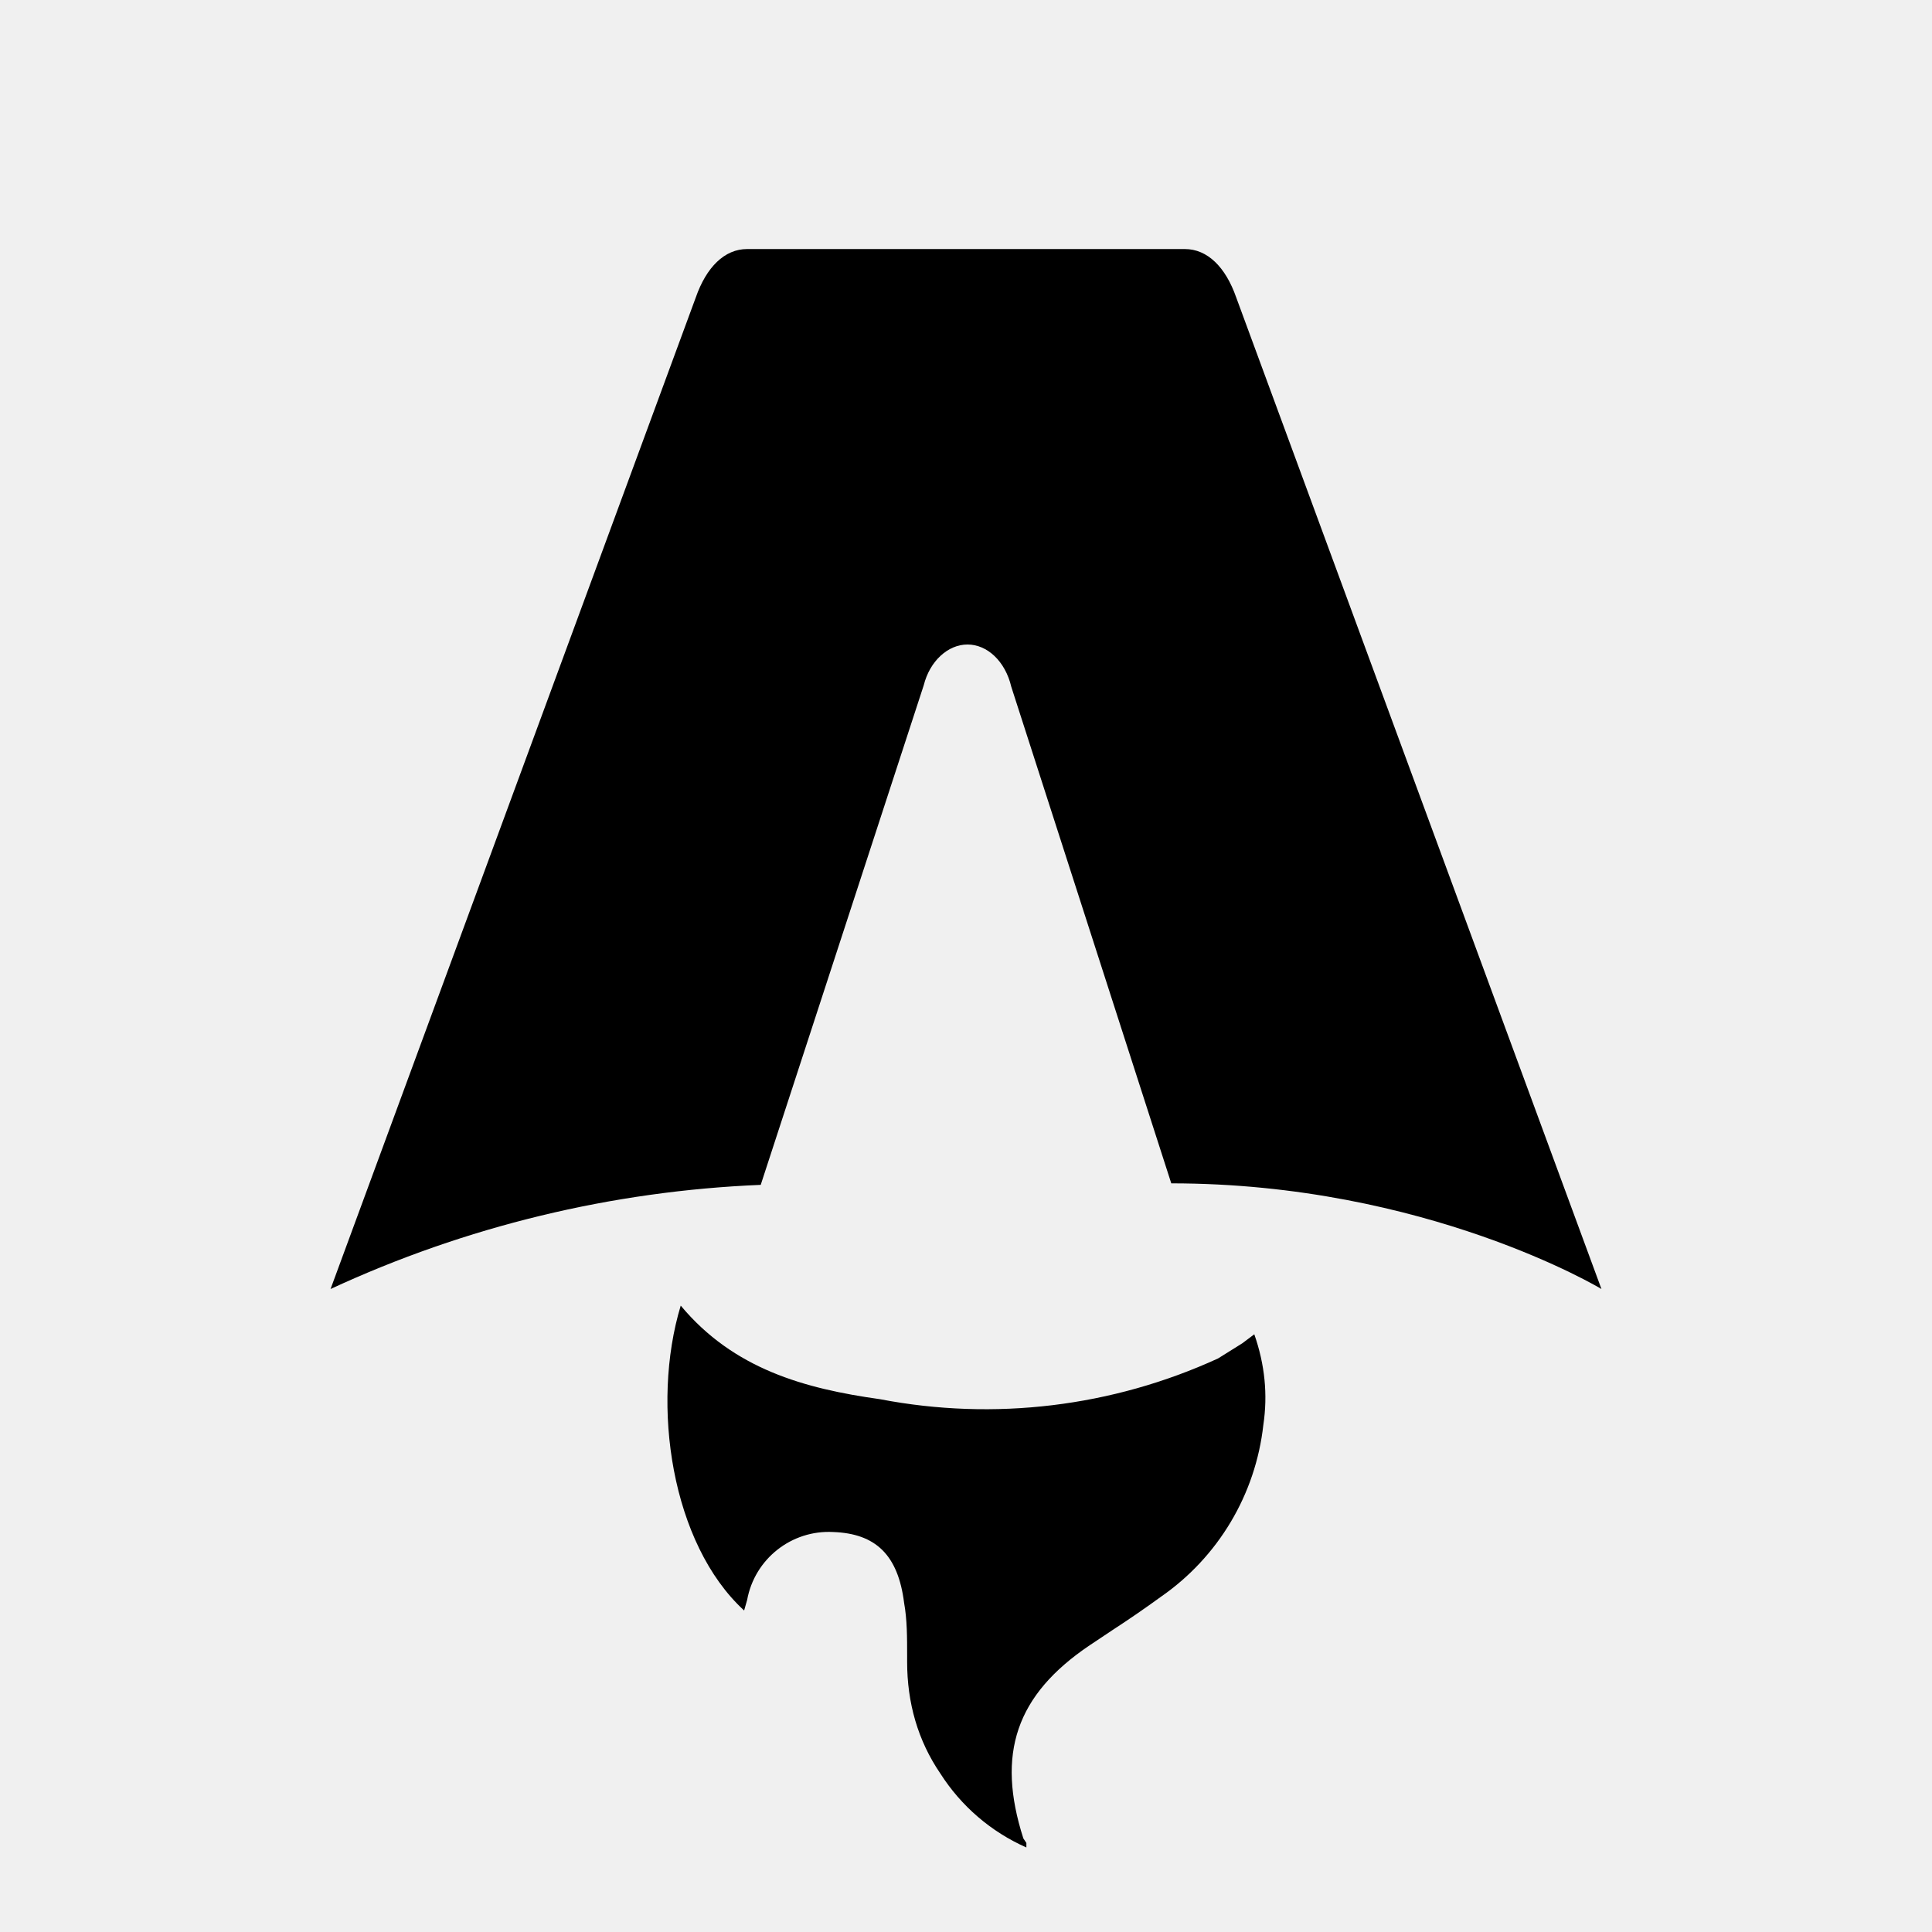
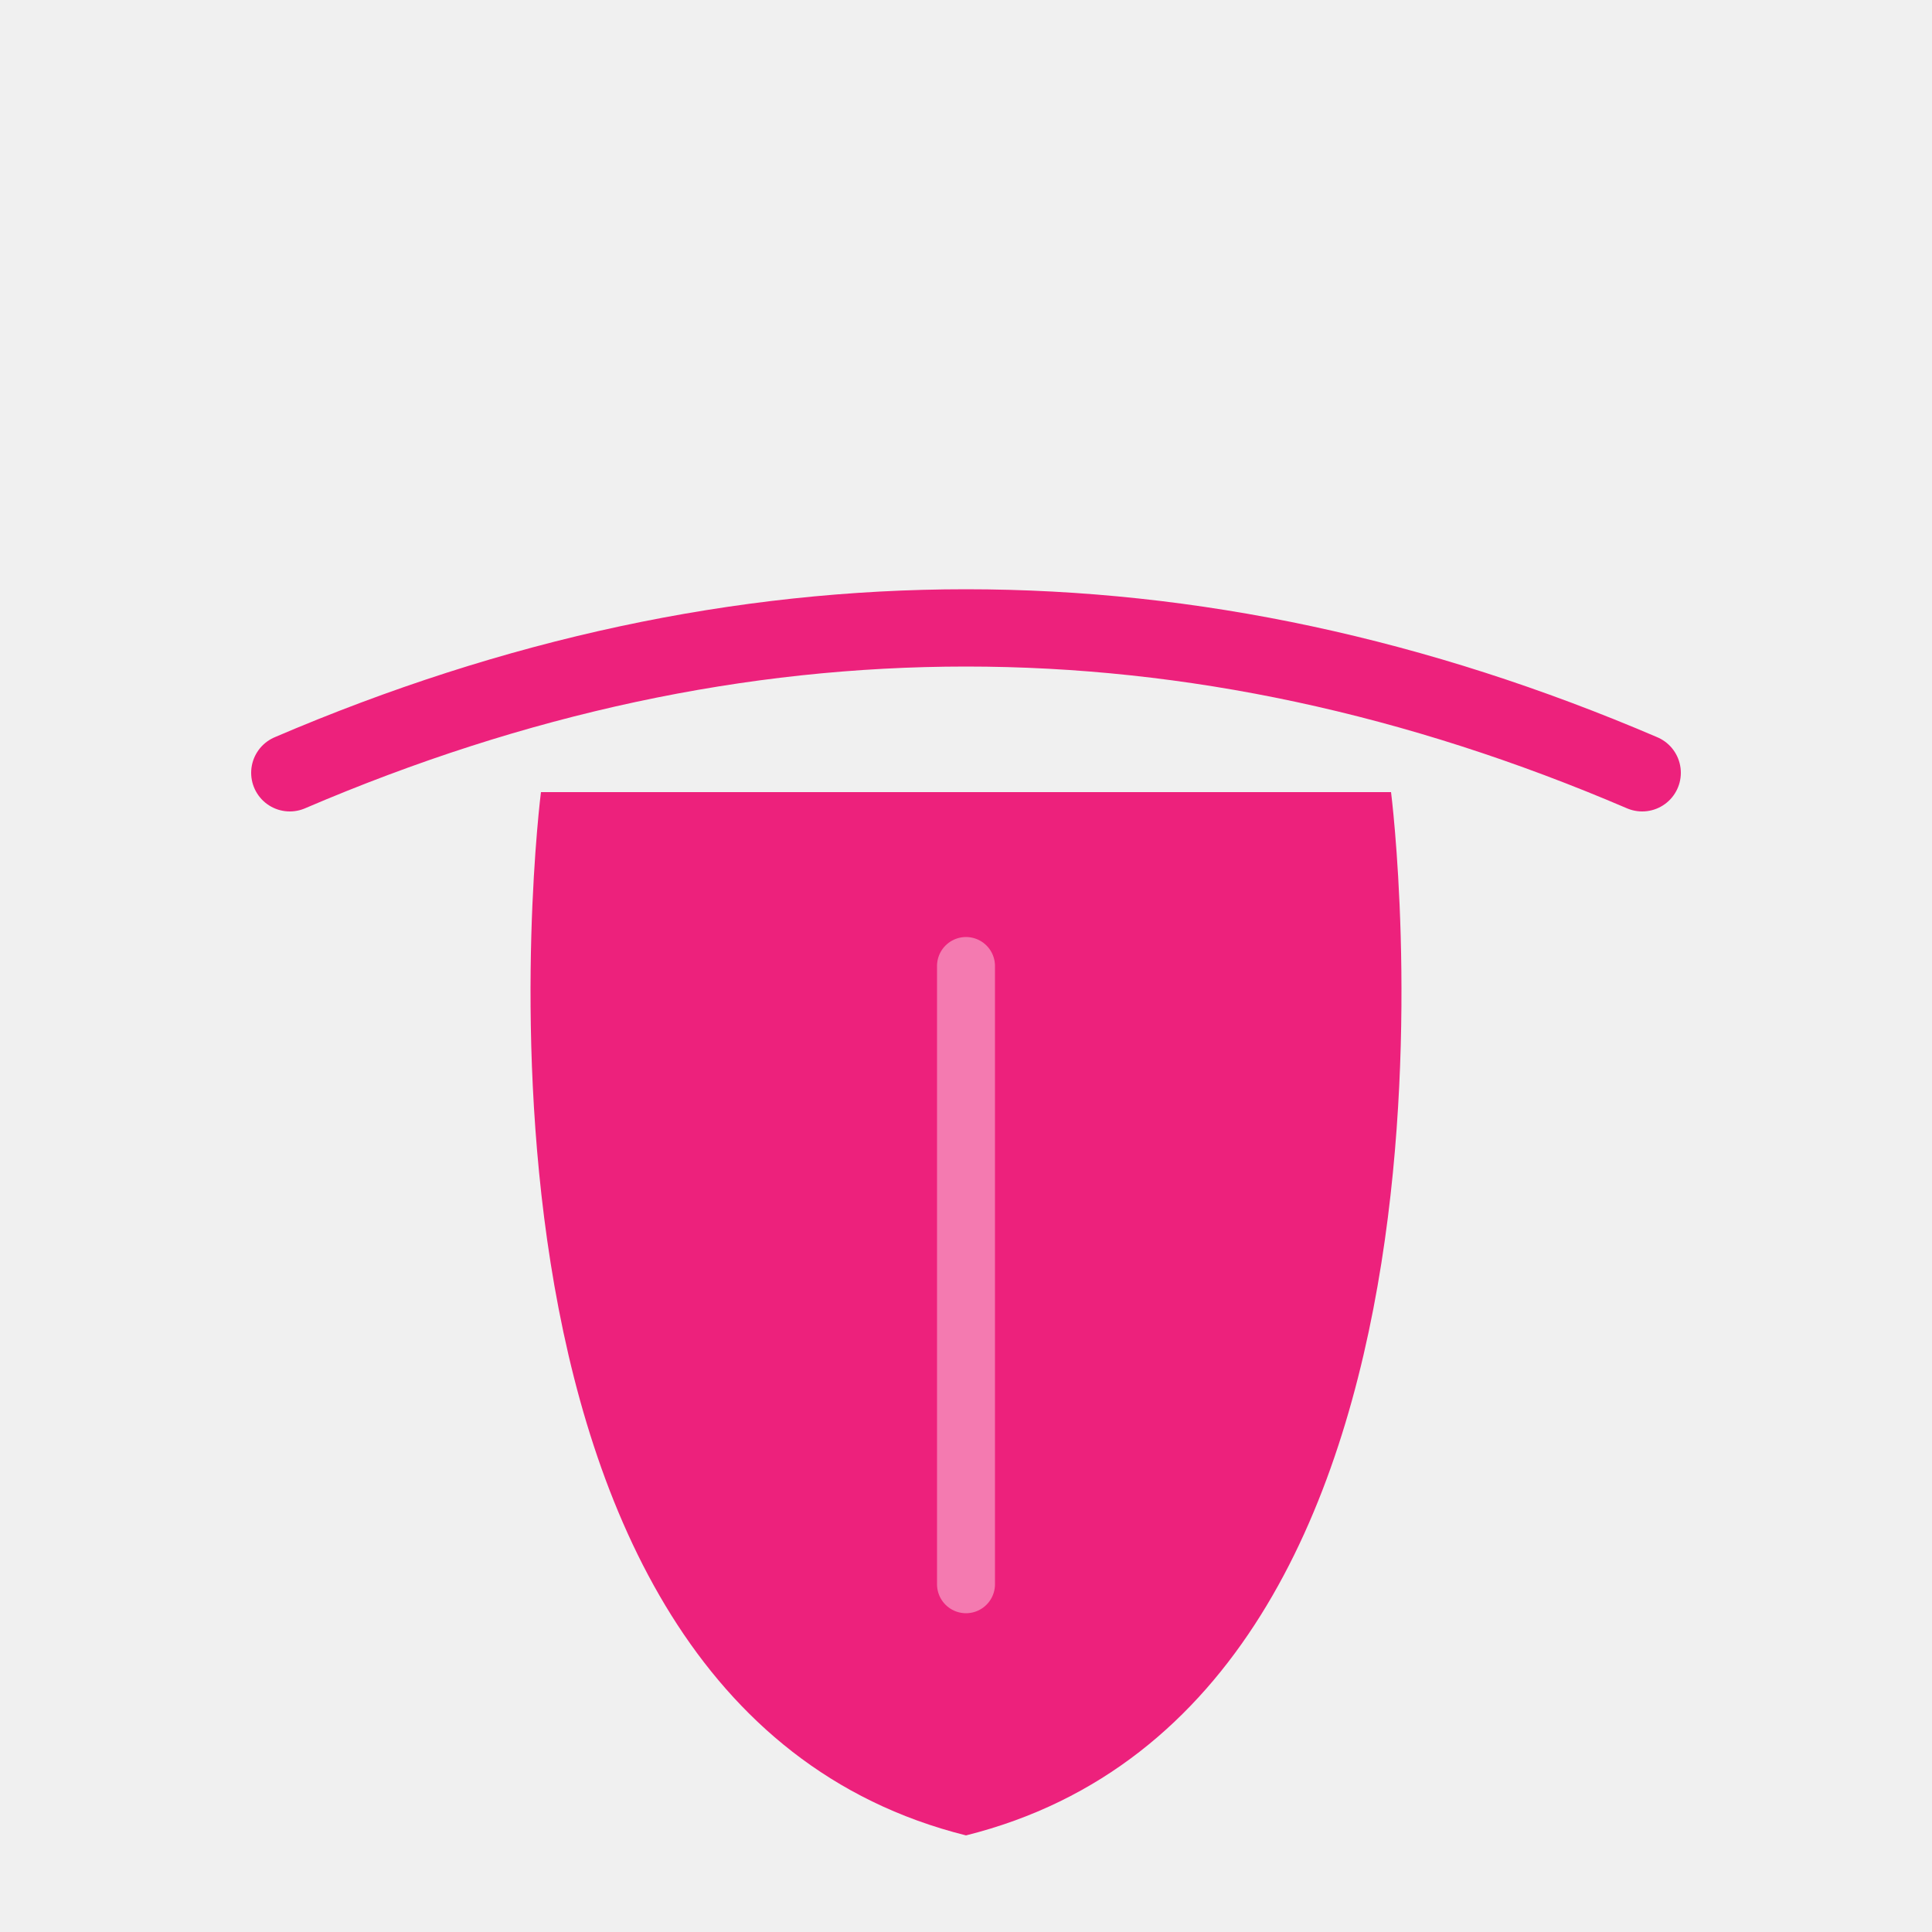
- <svg xmlns="http://www.w3.org/2000/svg" fill="none" viewBox="0 0 128 128">
-   <path d="M50.4 78.5a75.1 75.1 0 0 0-28.5 6.9l24.2-65.7c.7-2 1.9-3.2 3.4-3.2h29c1.5 0 2.7 1.2 3.4 3.2l24.2 65.7s-11.6-7-28.5-7L67 45.5c-.4-1.7-1.6-2.8-2.9-2.8-1.3 0-2.5 1.1-2.9 2.7L50.4 78.5Zm-1.1 28.2Zm-4.2-20.2c-2 6.6-.6 15.8 4.2 20.2a17.5 17.5 0 0 1 .2-.7 5.5 5.5 0 0 1 5.7-4.5c2.8.1 4.3 1.5 4.7 4.7.2 1.1.2 2.3.2 3.5v.4c0 2.7.7 5.2 2.2 7.4a13 13 0 0 0 5.7 4.9v-.3l-.2-.3c-1.8-5.6-.5-9.5 4.4-12.8l1.5-1a73 73 0 0 0 3.2-2.2 16 16 0 0 0 6.8-11.4c.3-2 .1-4-.6-6l-.8.6-1.6 1a37 37 0 0 1-22.4 2.7c-5-.7-9.7-2-13.2-6.2Z" />
-   <style>
-         path { fill: #000; }
-         @media (prefers-color-scheme: dark) {
-             path { fill: #FFF; }
-         }
-     </style>
+ <svg xmlns="http://www.w3.org/2000/svg" viewBox="0 0 100 100" fill="#ed217c">
+   <path d="M15 40 Q50 25 85 40" fill="none" stroke="#ed217c" stroke-width="4" stroke-linecap="round" />
+   <path d="M28 41 C 28 41, 22 88, 50 95 C 78 88, 72 41, 72 41 Z" />
+   <path d="M50 50 V 82" fill="none" stroke="white" stroke-width="3" stroke-linecap="round" opacity="0.4" />
</svg>
